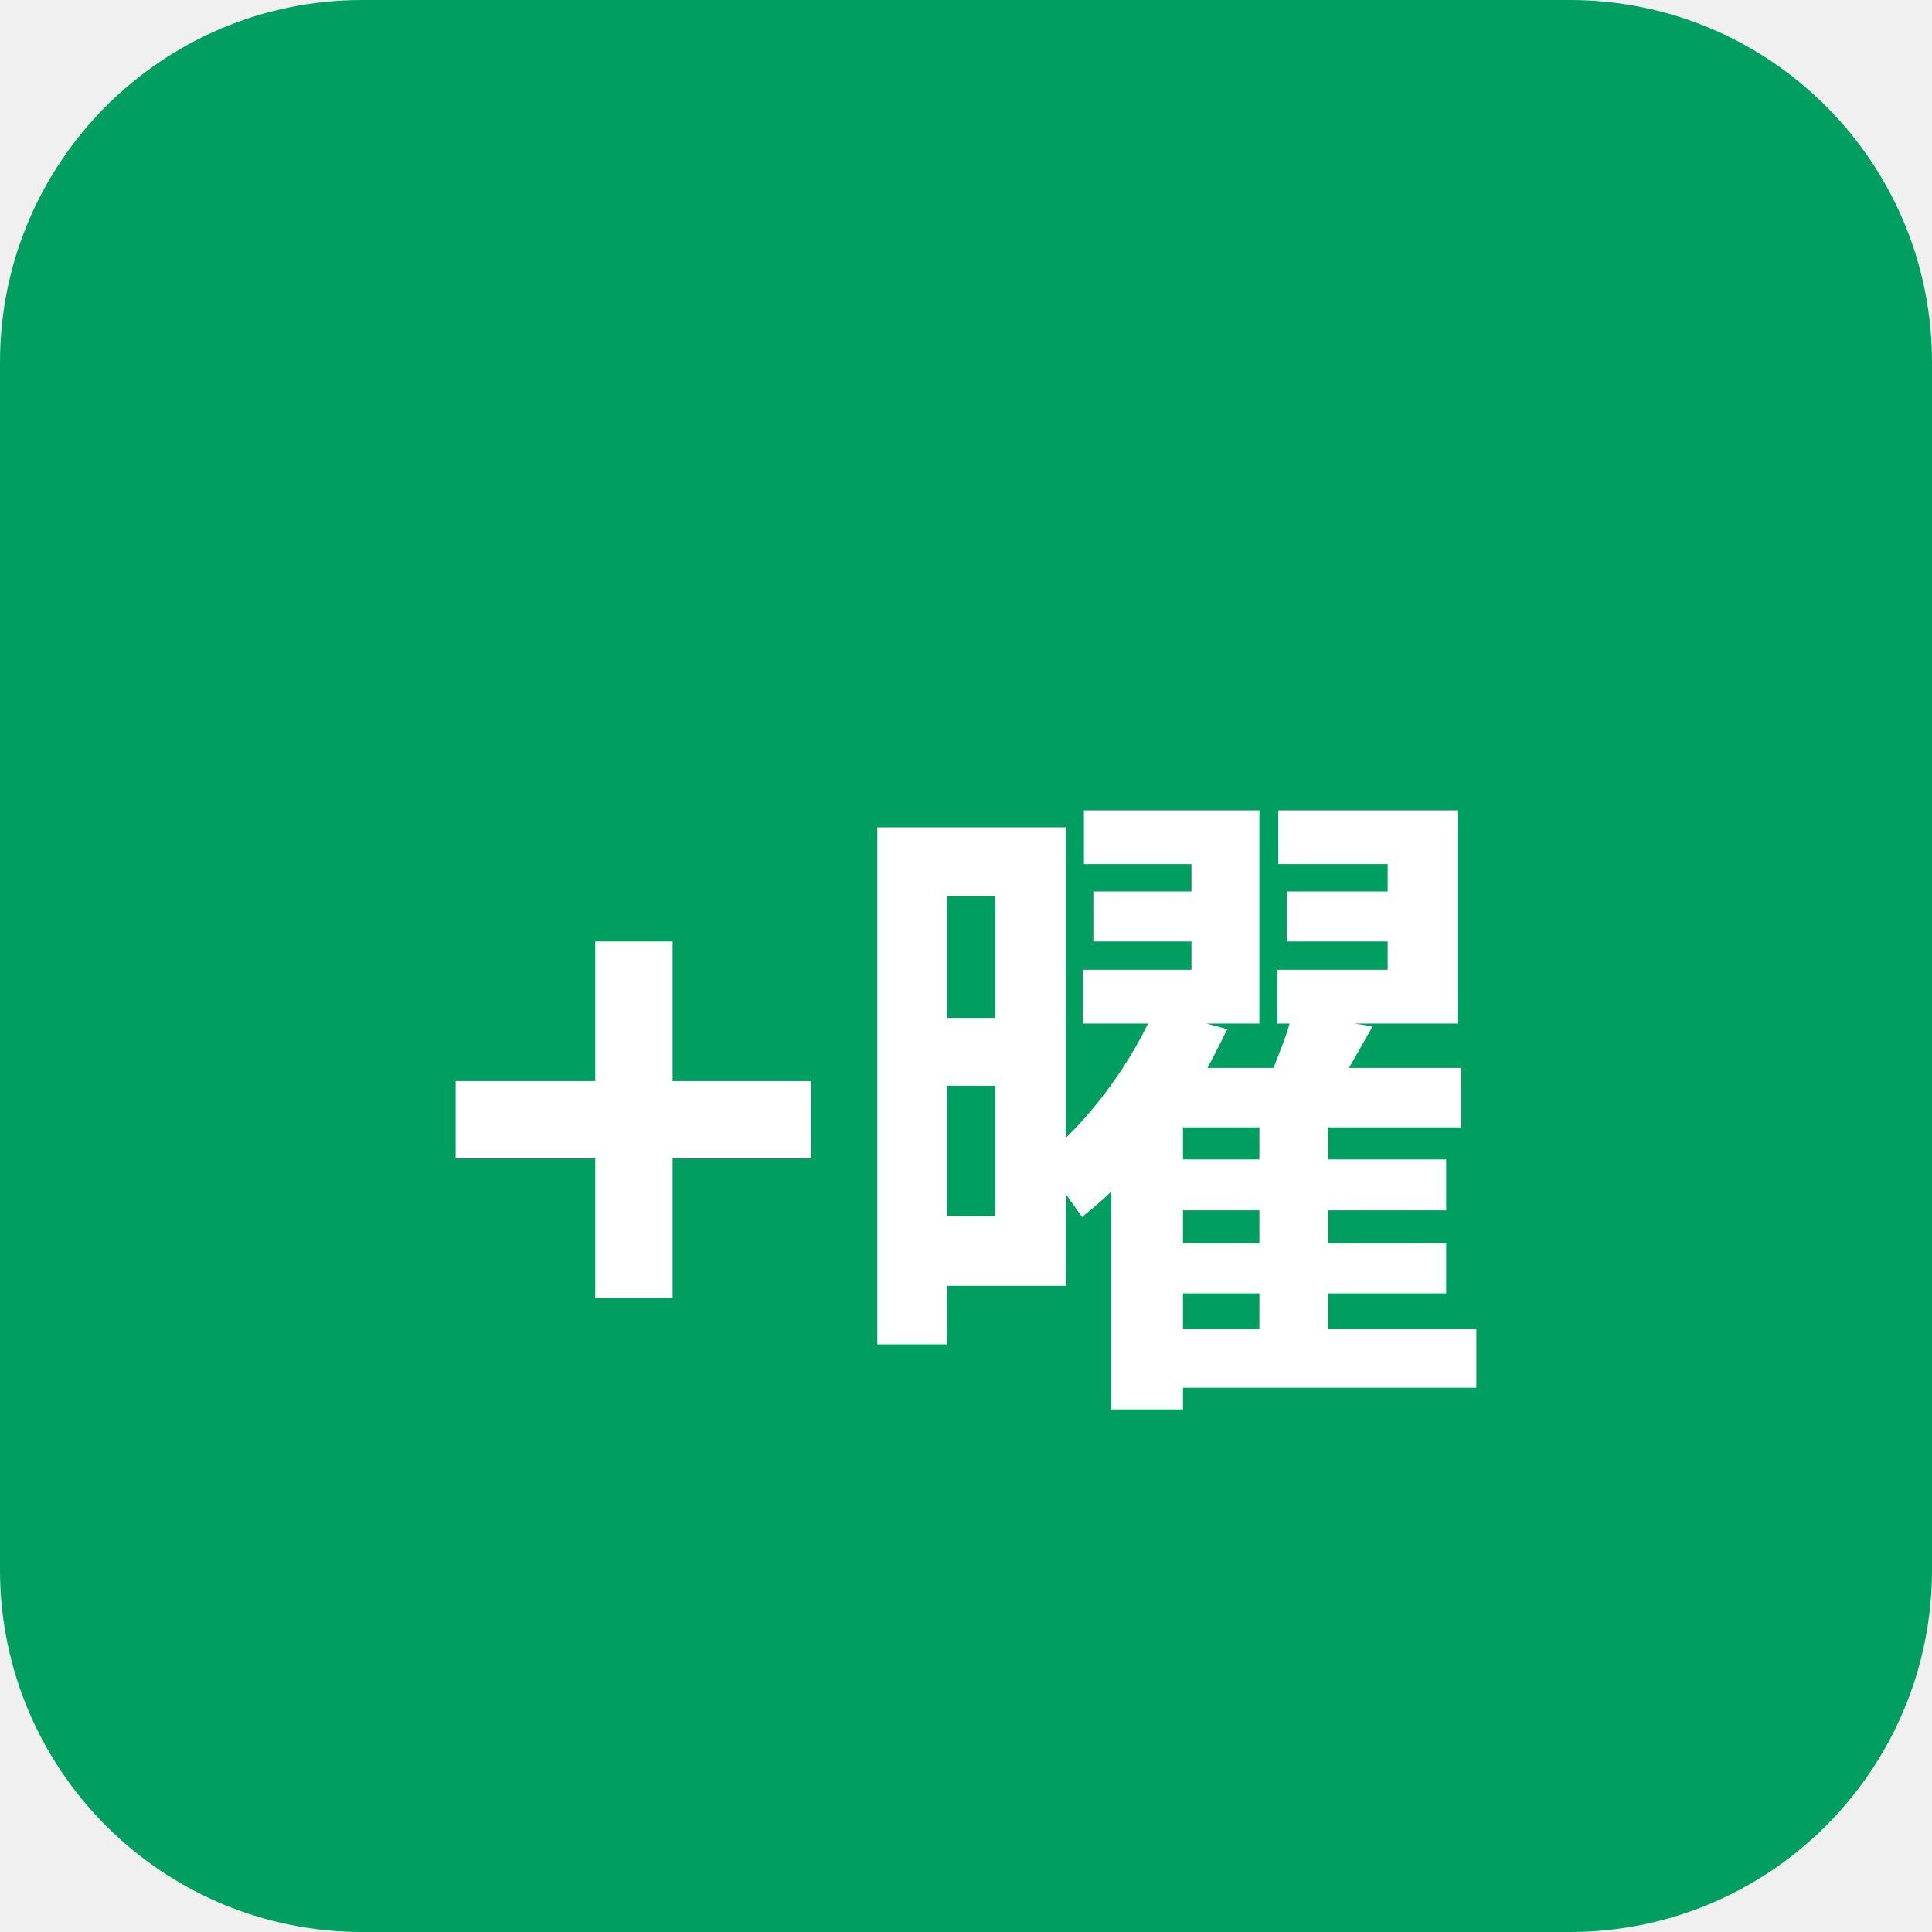
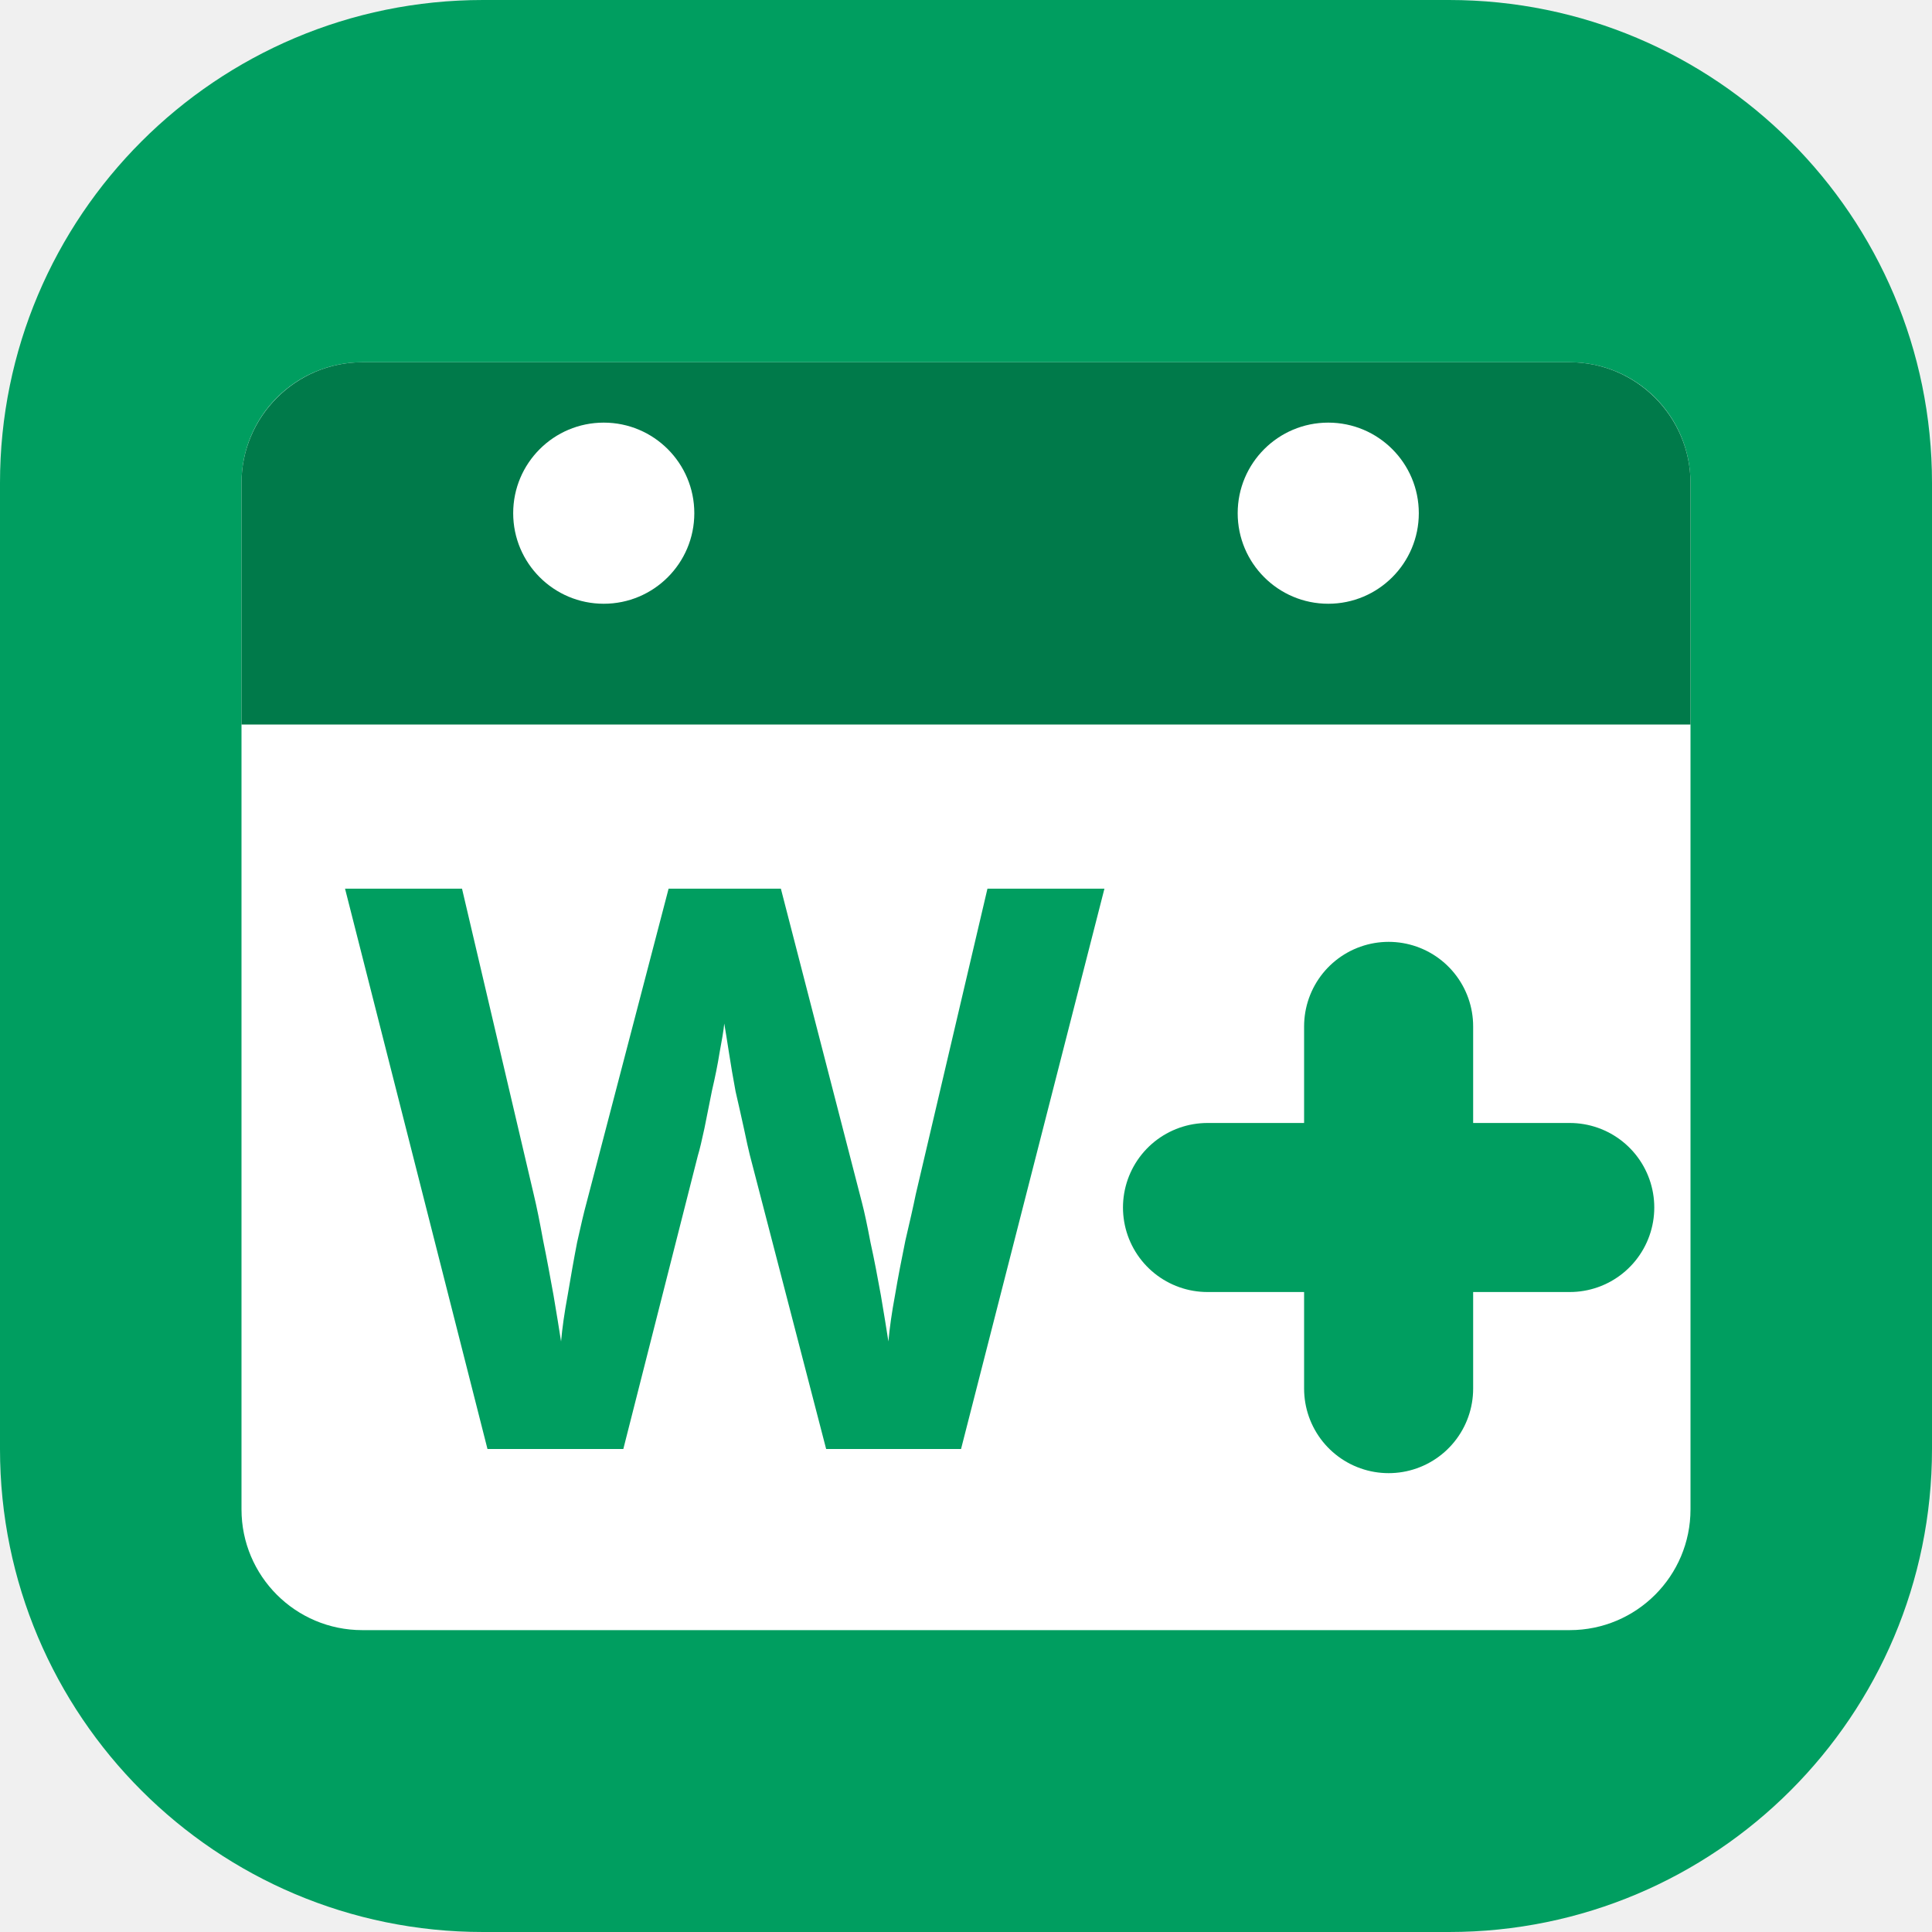
<svg xmlns="http://www.w3.org/2000/svg" viewBox="0 0 32 32">
-   <rect width="32" height="32" rx="6" fill="#009e60" />
-   <text x="16" y="22" text-anchor="middle" font-family="'JetBrains Mono', 'SF Mono', Menlo, Consolas, monospace" font-weight="800" font-size="11" fill="white">+曜</text>
+   <rect width="32" height="32" rx="8" fill="#009e60" />
+   <rect x="4" y="6" width="24" height="21" rx="2" fill="white" />
+   <path d="M4 8c0-1.1.9-2 2-2h20c1.1 0 2 .9 2 2v4H4V8z" fill="#007a4a" />
+   <circle cx="10" cy="8.5" r="1.5" fill="white" />
+   <circle cx="22" cy="8.5" r="1.5" fill="white" />
+   <text x="12" y="24" font-size="13" text-anchor="middle" fill="#009e60" font-weight="900" font-family="Verdana, sans-serif">W</text>
+   <g stroke="#009e60" stroke-width="2.8" stroke-linecap="round">
+     <line x1="20" y1="20" x2="26" y2="20" />
+     <line x1="23" y1="17" x2="23" y2="23" />
+   </g>
</svg>
